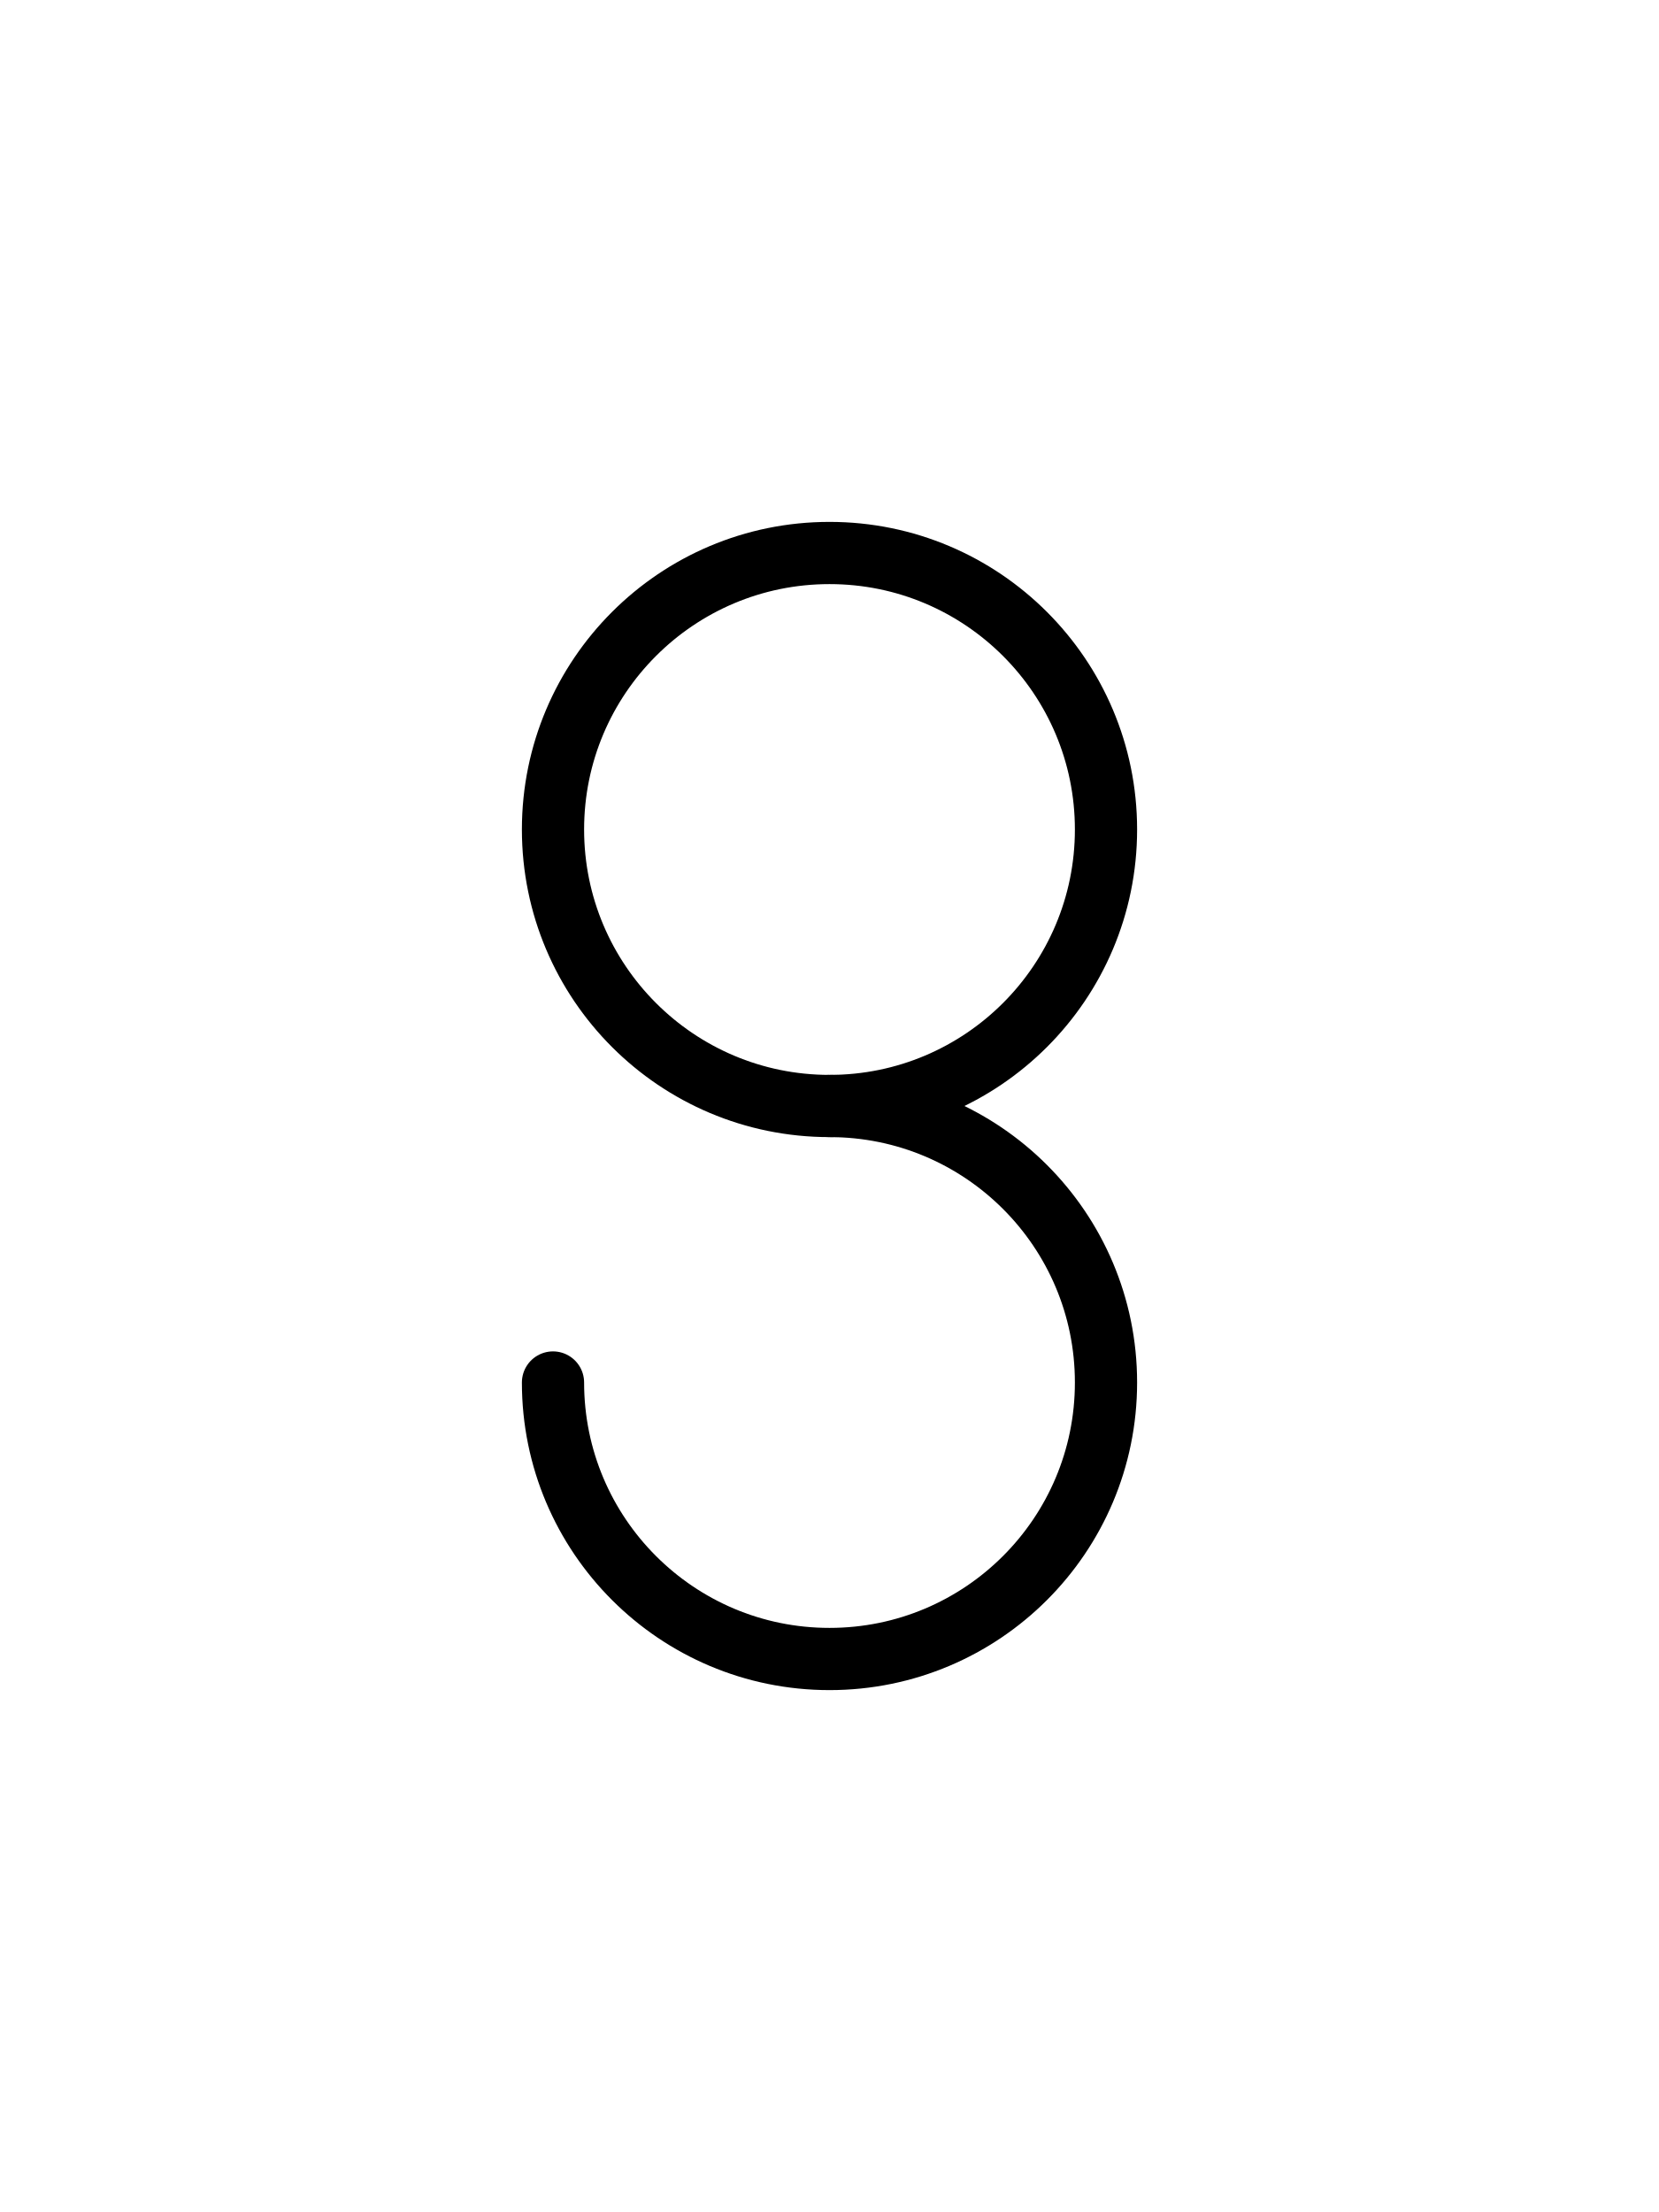
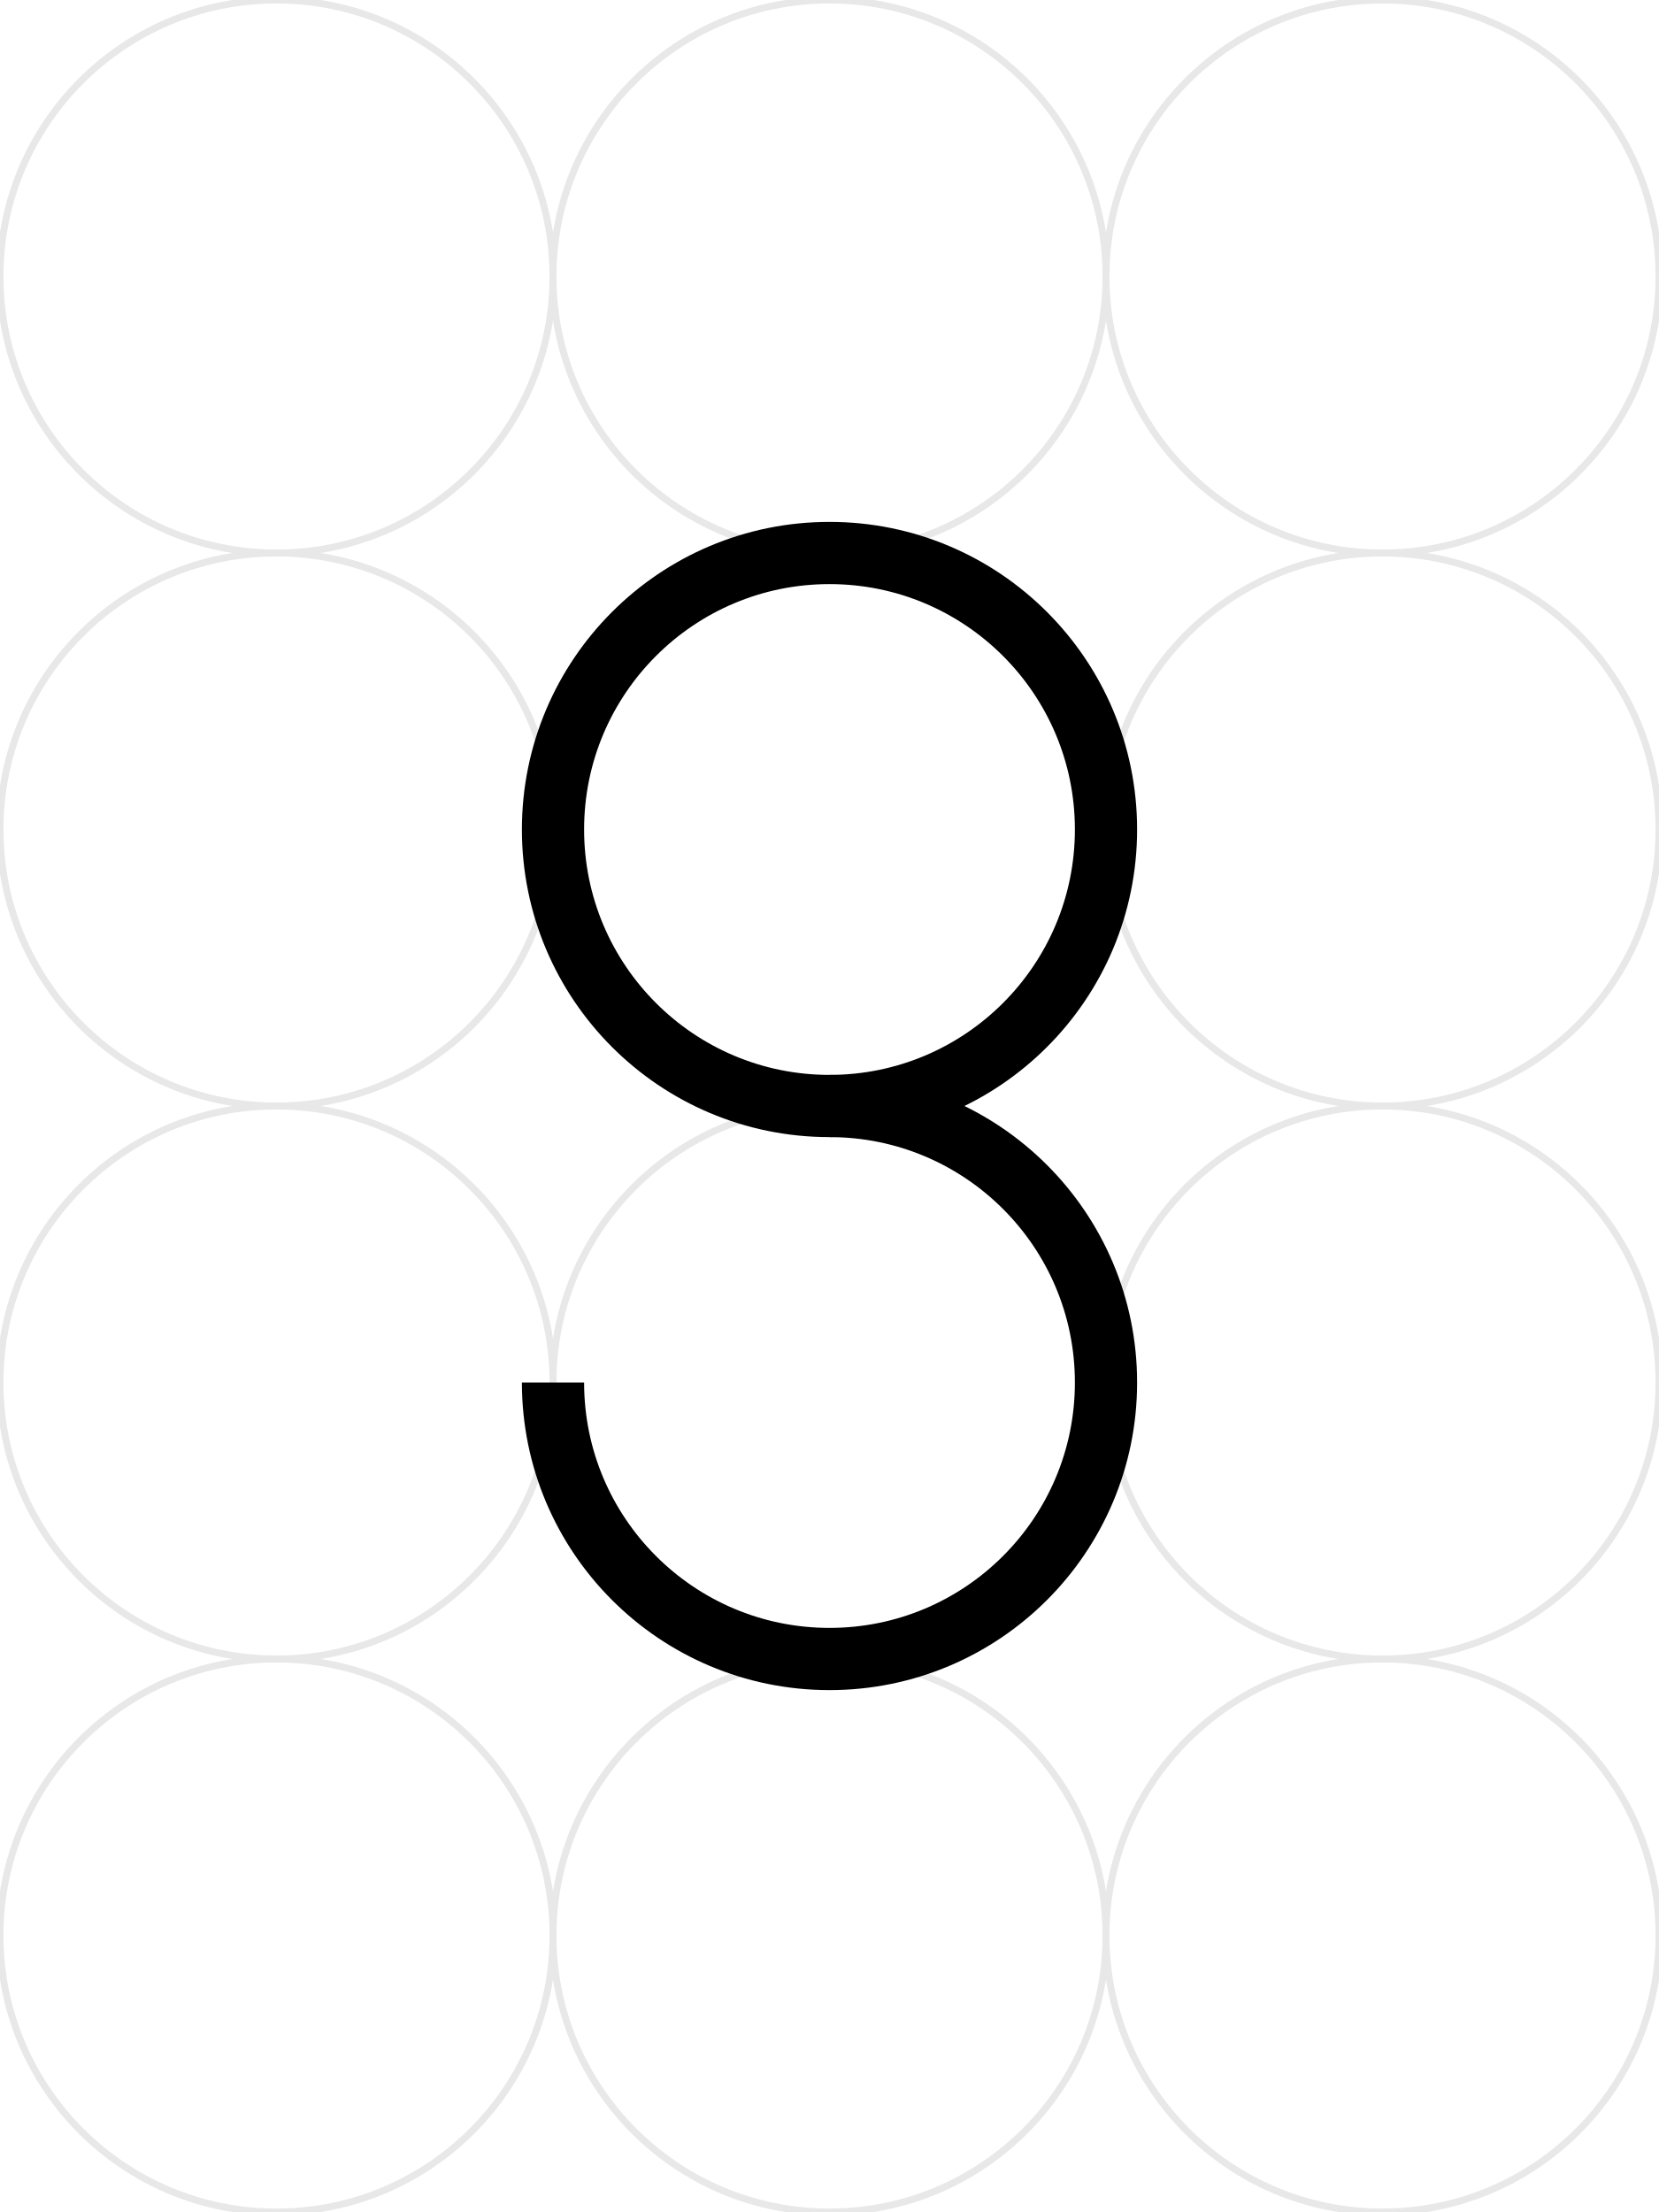
<svg xmlns="http://www.w3.org/2000/svg" viewBox="0 0 240 320" width="240" height="320">
  <rect x="0" y="0" width="100%" height="100%" fill="#fff" />
-   <g fill="none" stroke="#000" stroke-width="9" stroke-linecap="round" stroke-linejoin="round">
+   <g fill="none" stroke="#bdbdbd" stroke-width="1" opacity="0.35">
+     <circle cx="40" cy="40" r="40" />
+     <circle cx="120" cy="40" r="40" />
+     <circle cx="200" cy="40" r="40" />
+     <circle cx="40" cy="120" r="40" />
+     <circle cx="120" cy="120" r="40" />
+     <circle cx="200" cy="120" r="40" />
+     <circle cx="40" cy="200" r="40" />
+     <circle cx="120" cy="200" r="40" />
+     <circle cx="200" cy="200" r="40" />
+     <circle cx="40" cy="280" r="40" />
+     <circle cx="120" cy="280" r="40" />
+     <circle cx="200" cy="280" r="40" />
+   </g>
+   <g fill="none" stroke="#000" stroke-width="9" stroke-linecap="butt" stroke-linejoin="round">
    <path d="M 160 120 A 40 40 0 0 1 120 160 A 40 40 0 0 1 80 120 A 40 40 0 0 1 120 80 A 40 40 0 0 1 160 120" />
    <path d="M 120 160 A 40 40 0 0 1 160 200 A 40 40 0 0 1 120 240 A 40 40 0 0 1 80 200" />
  </g>
</svg>
